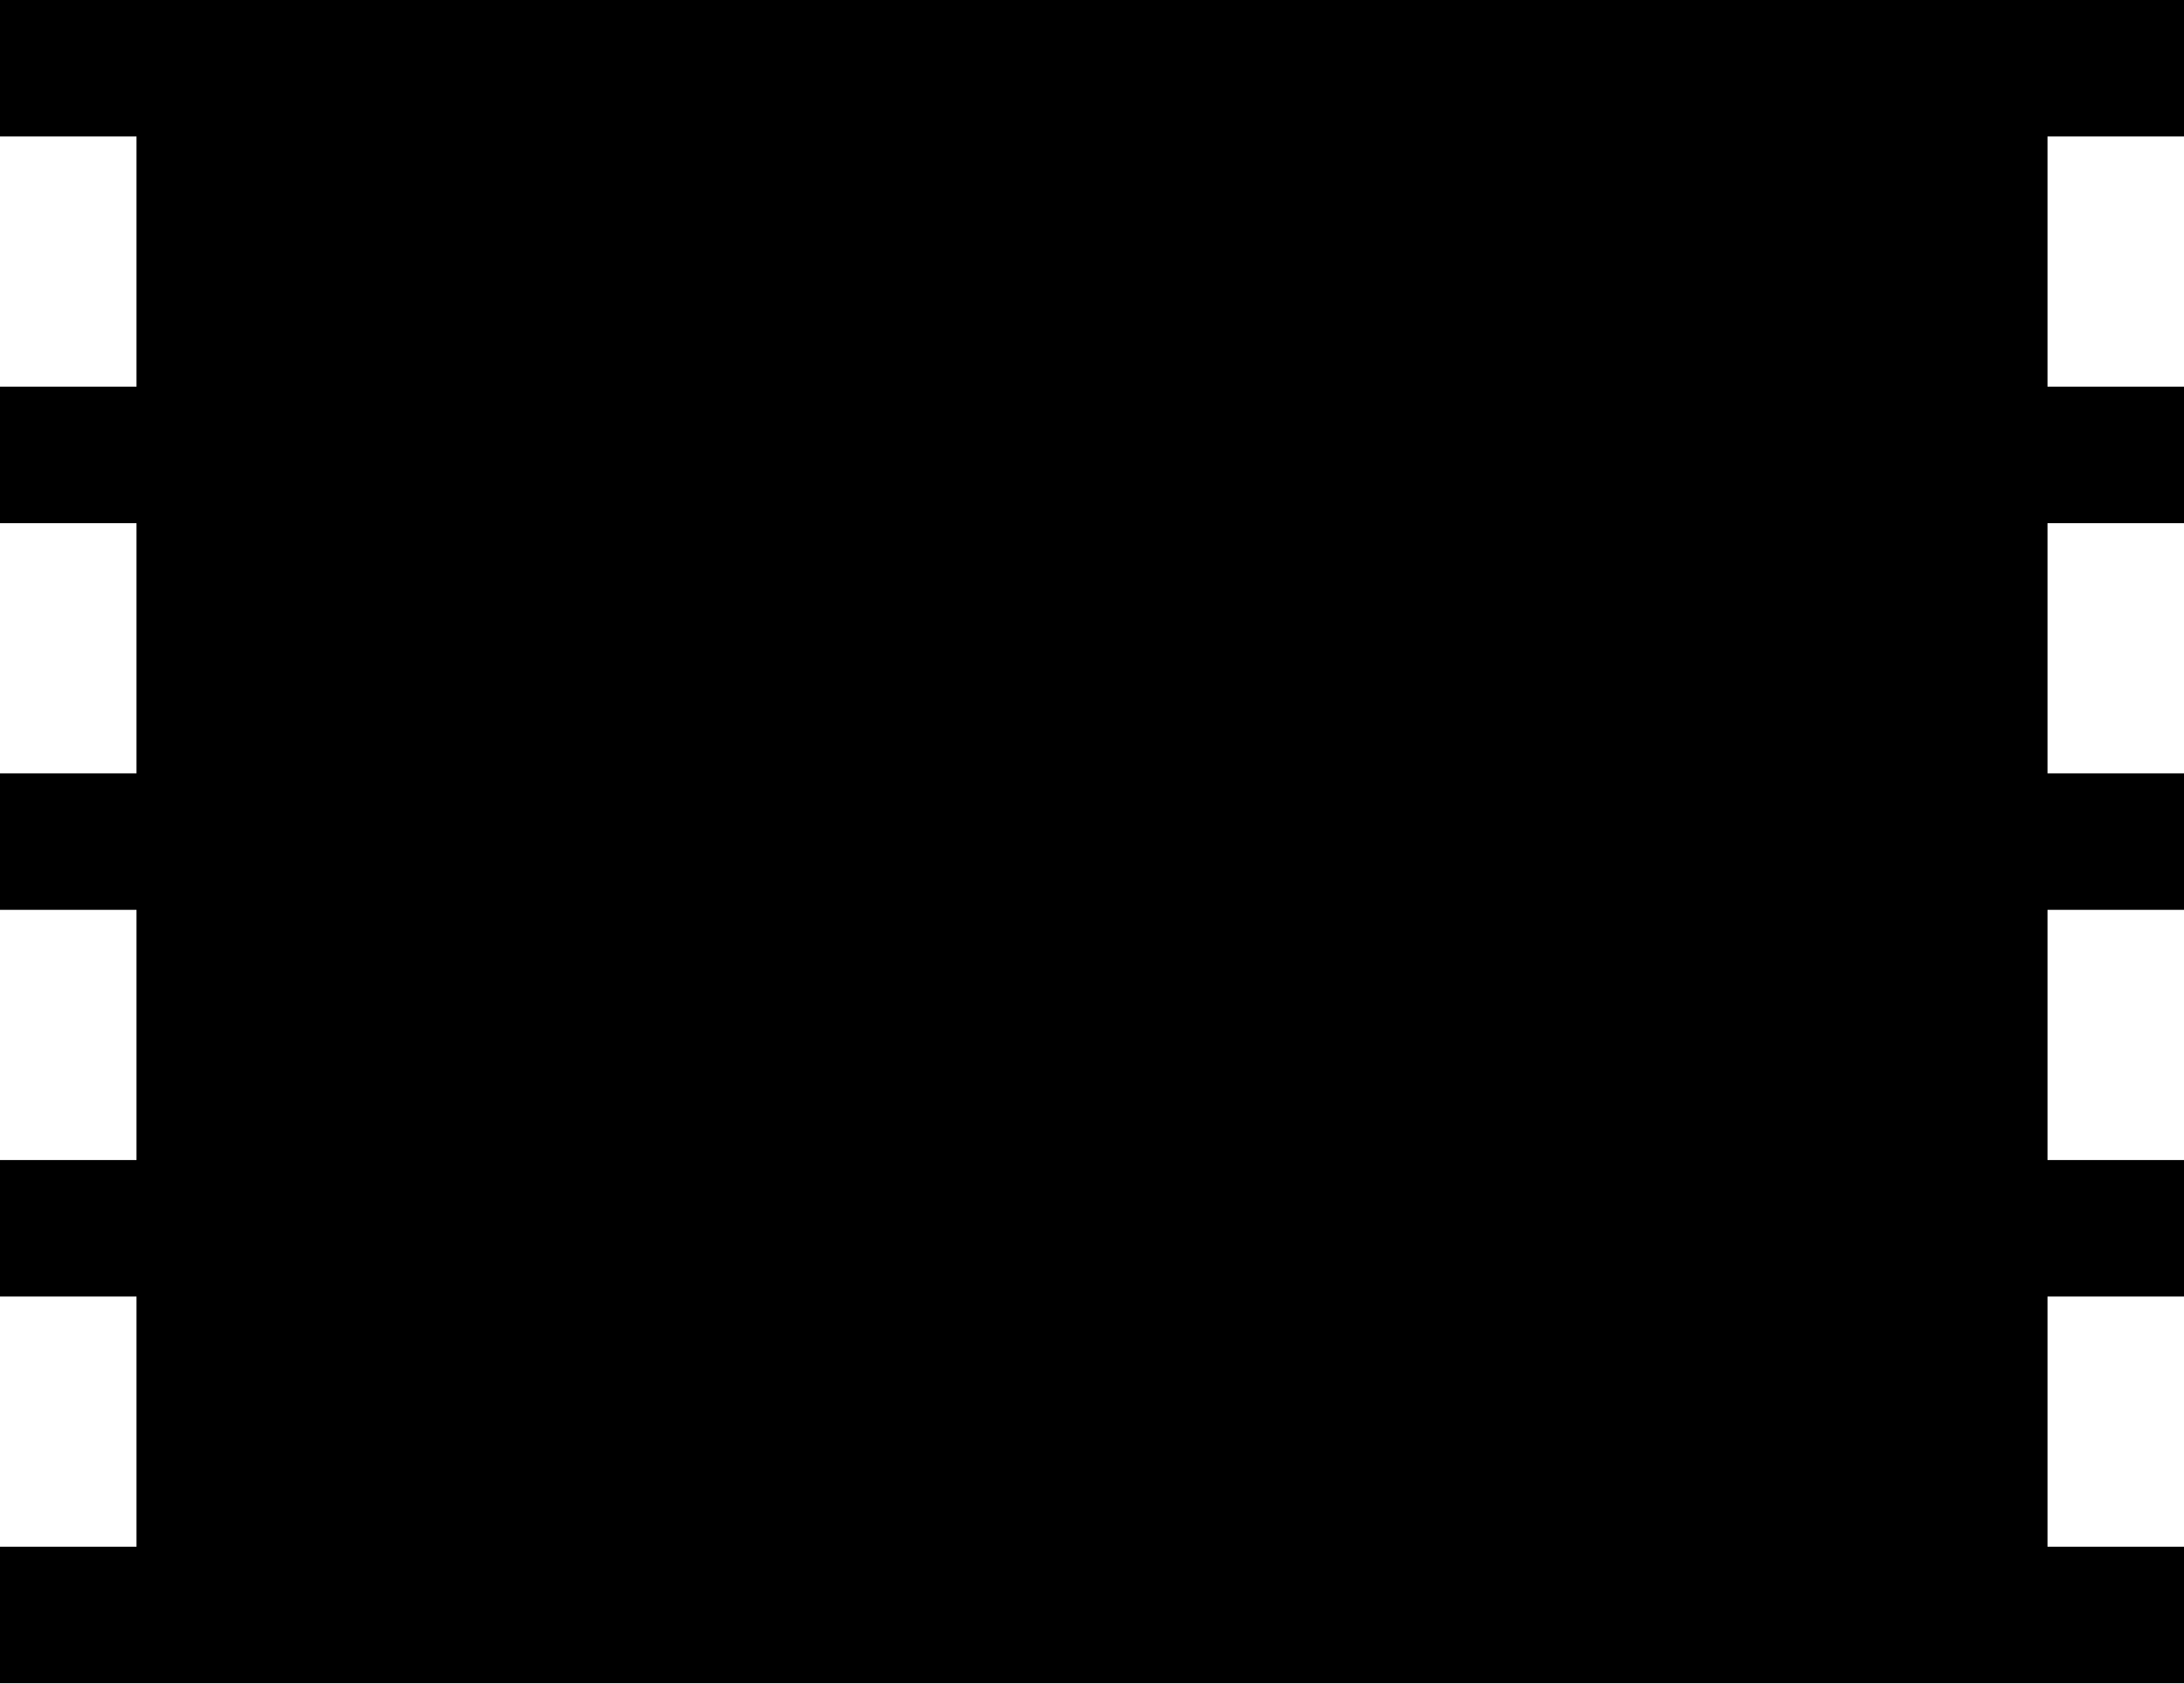
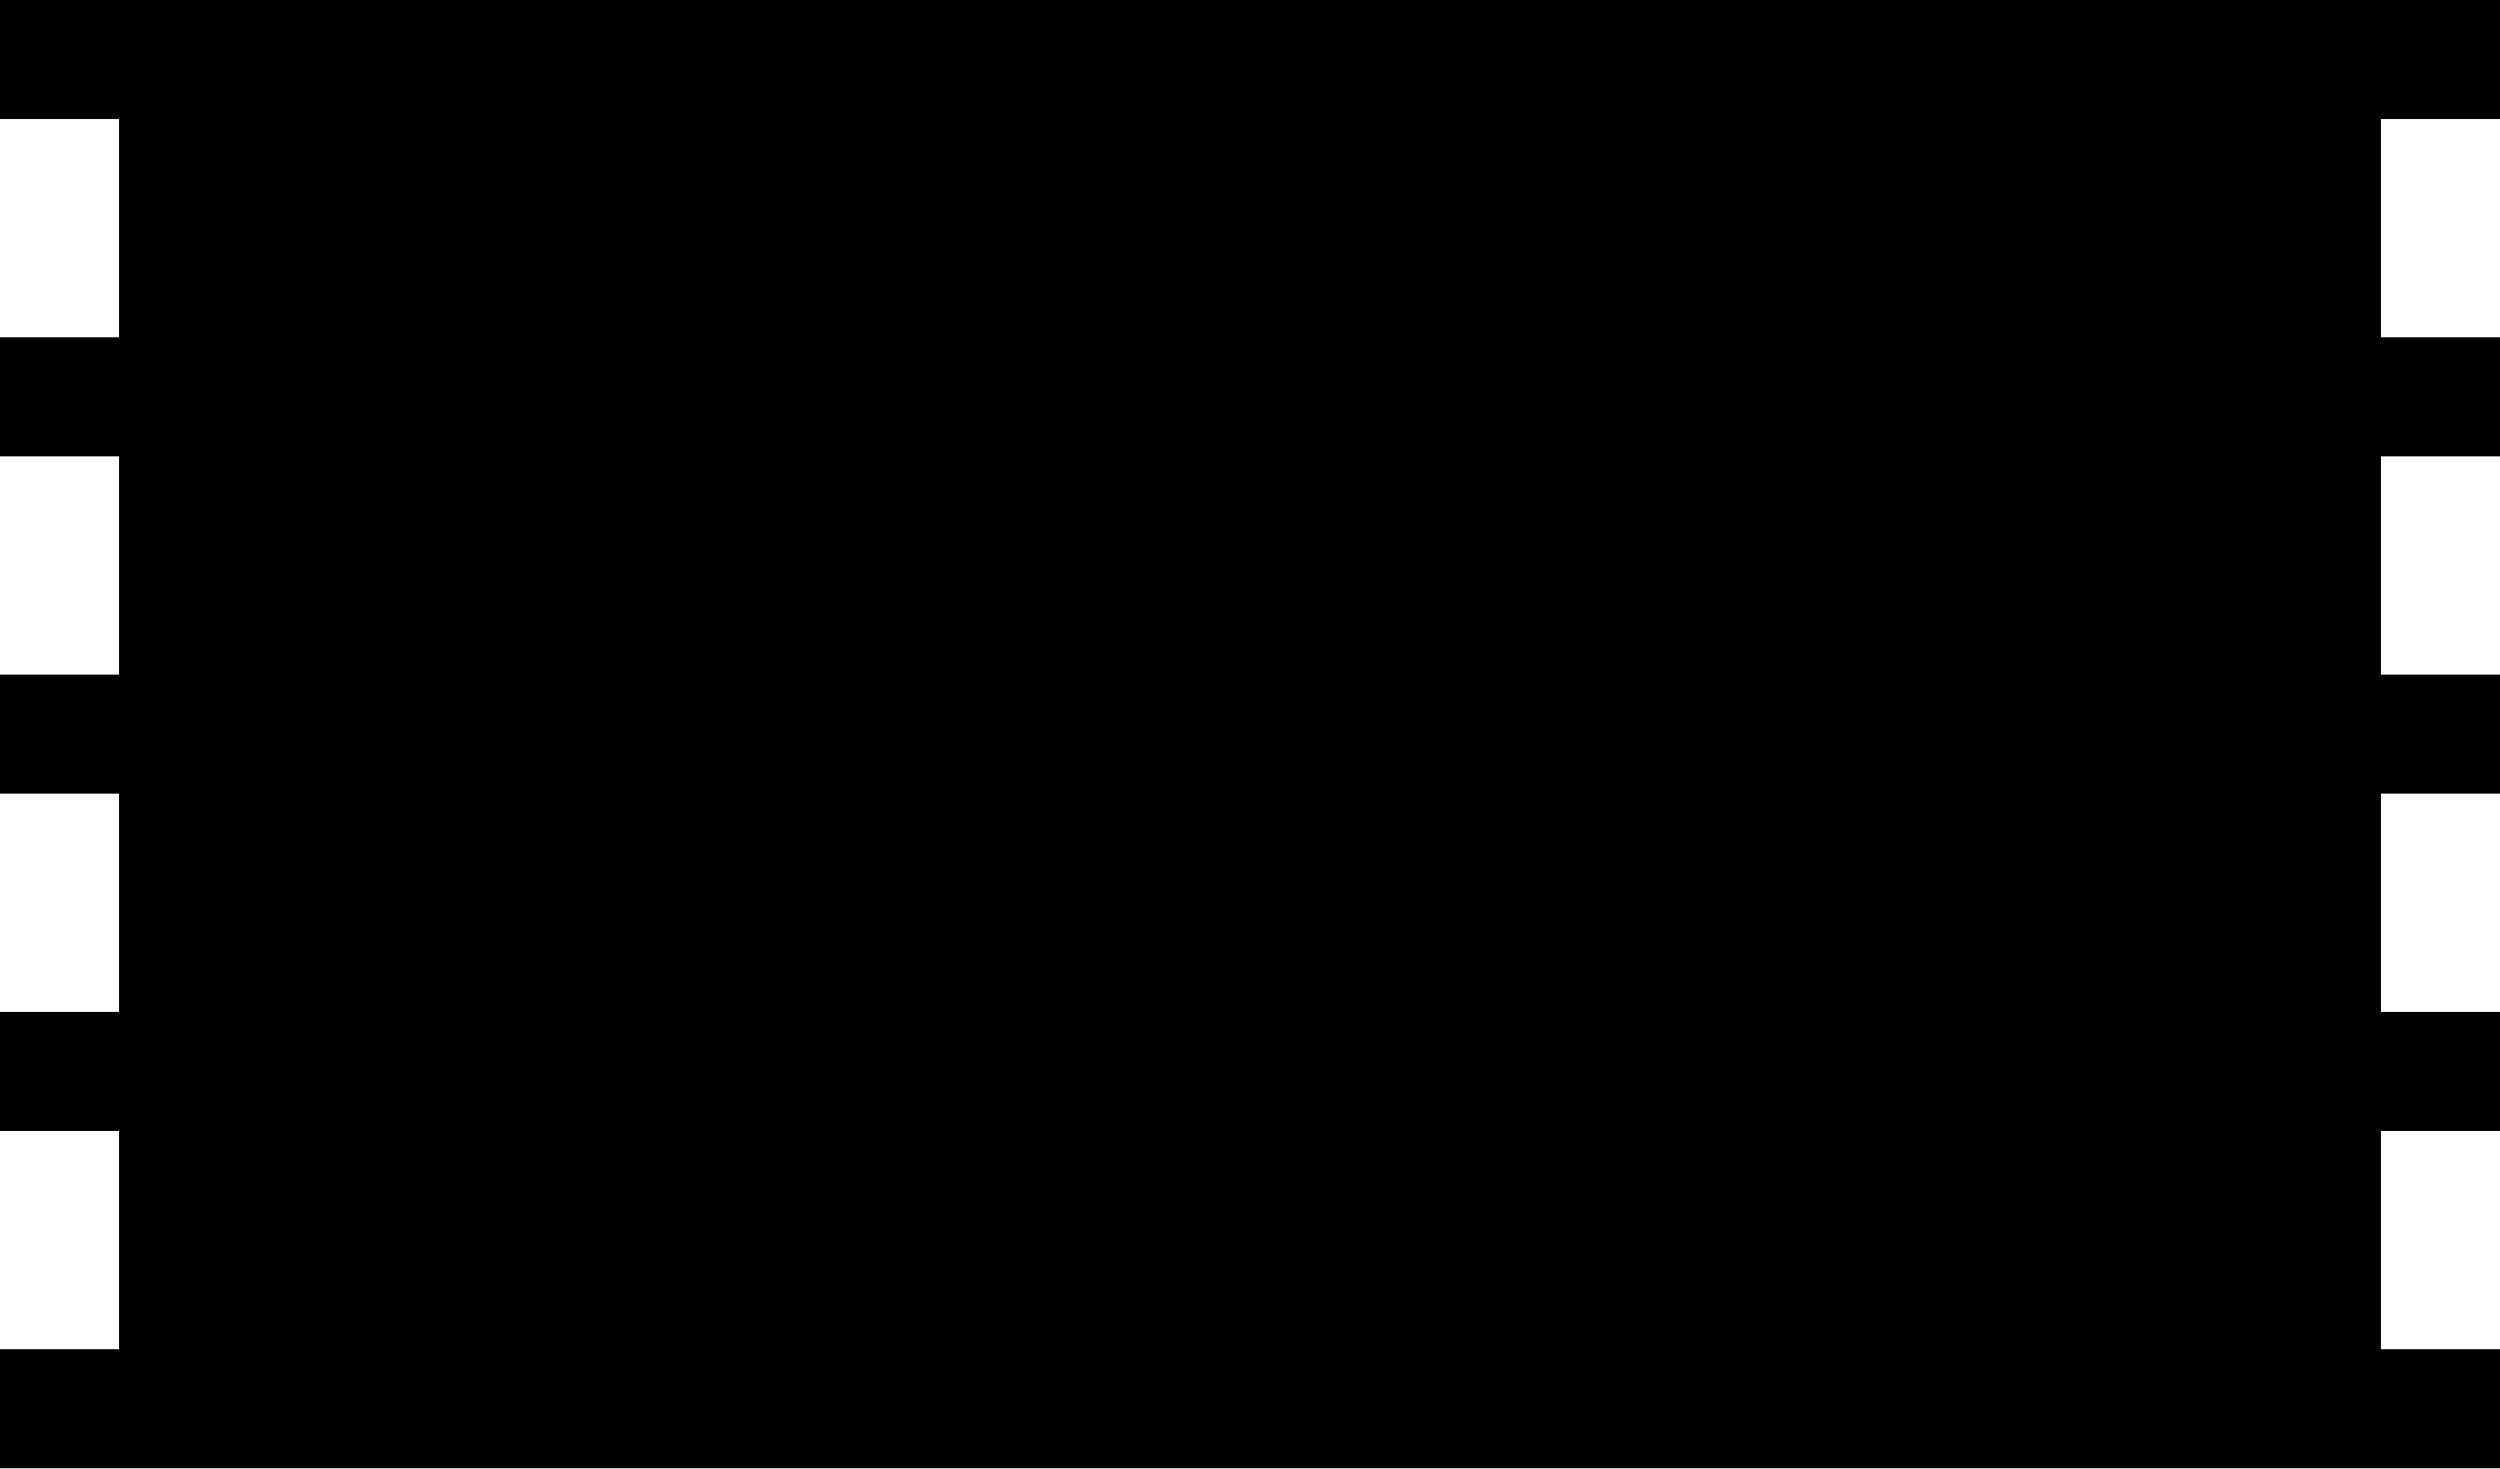
- <svg xmlns="http://www.w3.org/2000/svg" xmlns:ns1="http://www.shapertools.com/namespaces/shaper" ns1:fusionaddin="version:1.7.0" width="4.8cm" height="3.7cm" version="1.1" x="0cm" y="0cm" viewBox="0 0 4.8 3.7" enable-background="new 0 0 4.8 3.7" xml:space="preserve">
-   <path d="M-2.4,-1 L-2.1,-1 -2.1,-1.55 -2.4,-1.55 -2.4,-1.85 2.4,-1.85 2.4,-1.55 2.1,-1.55 2.1,-1 2.4,-1 2.4,-0.7 2.1,-0.7 2.1,-0.15 2.4,-0.15 2.4,0.15 2.1,0.15 2.1,0.7 2.4,0.7 2.4,1 2.1,1 2.1,1.55 2.4,1.55 2.4,1.85 -2.4,1.85 -2.4,1.55 -2.1,1.55 -2.1,1 -2.4,1 -2.4,0.7 -2.1,0.7 -2.1,0.15 -2.4,0.15 -2.4,-0.15 -2.1,-0.15 -2.1,-0.7 -2.4,-0.7 -2.4,-1z" transform="matrix(1,0,0,-1,2.4,1.85)" fill="rgb(0,0,0)" ns1:cutDepth="0.3cm" stroke-linecap="round" stroke-linejoin="round" />
+ <svg xmlns="http://www.w3.org/2000/svg" xmlns:ns1="http://www.shapertools.com/namespaces/shaper" ns1:fusionaddin="version:1.7.0" width="6.3cm" height="3.7cm" version="1.1" x="0cm" y="0cm" viewBox="0 0 6.3 3.7" enable-background="new 0 0 6.3 3.7" xml:space="preserve">
+   <path d="M-3.15,0.7 L-2.85,0.7 -2.85,0.15 -3.15,0.15 -3.15,-0.15 -2.85,-0.15 -2.85,-0.7 -3.15,-0.7 -3.15,-1 -2.85,-1 -2.85,-1.55 -3.15,-1.55 -3.15,-1.85 3.15,-1.85 3.15,-1.55 2.85,-1.55 2.85,-1 3.15,-1 3.15,-0.7 2.85,-0.7 2.85,-0.15 3.15,-0.15 3.15,0.15 2.85,0.15 2.85,0.7 3.15,0.7 3.15,1 2.85,1 2.85,1.55 3.15,1.55 3.15,1.85 -3.15,1.85 -3.15,1.55 -2.85,1.55 -2.85,1 -3.15,1 -3.15,0.7z" transform="matrix(1,0,0,-1,3.15,1.85)" fill="rgb(0,0,0)" ns1:cutDepth="0.3cm" stroke-linecap="round" stroke-linejoin="round" />
</svg>
